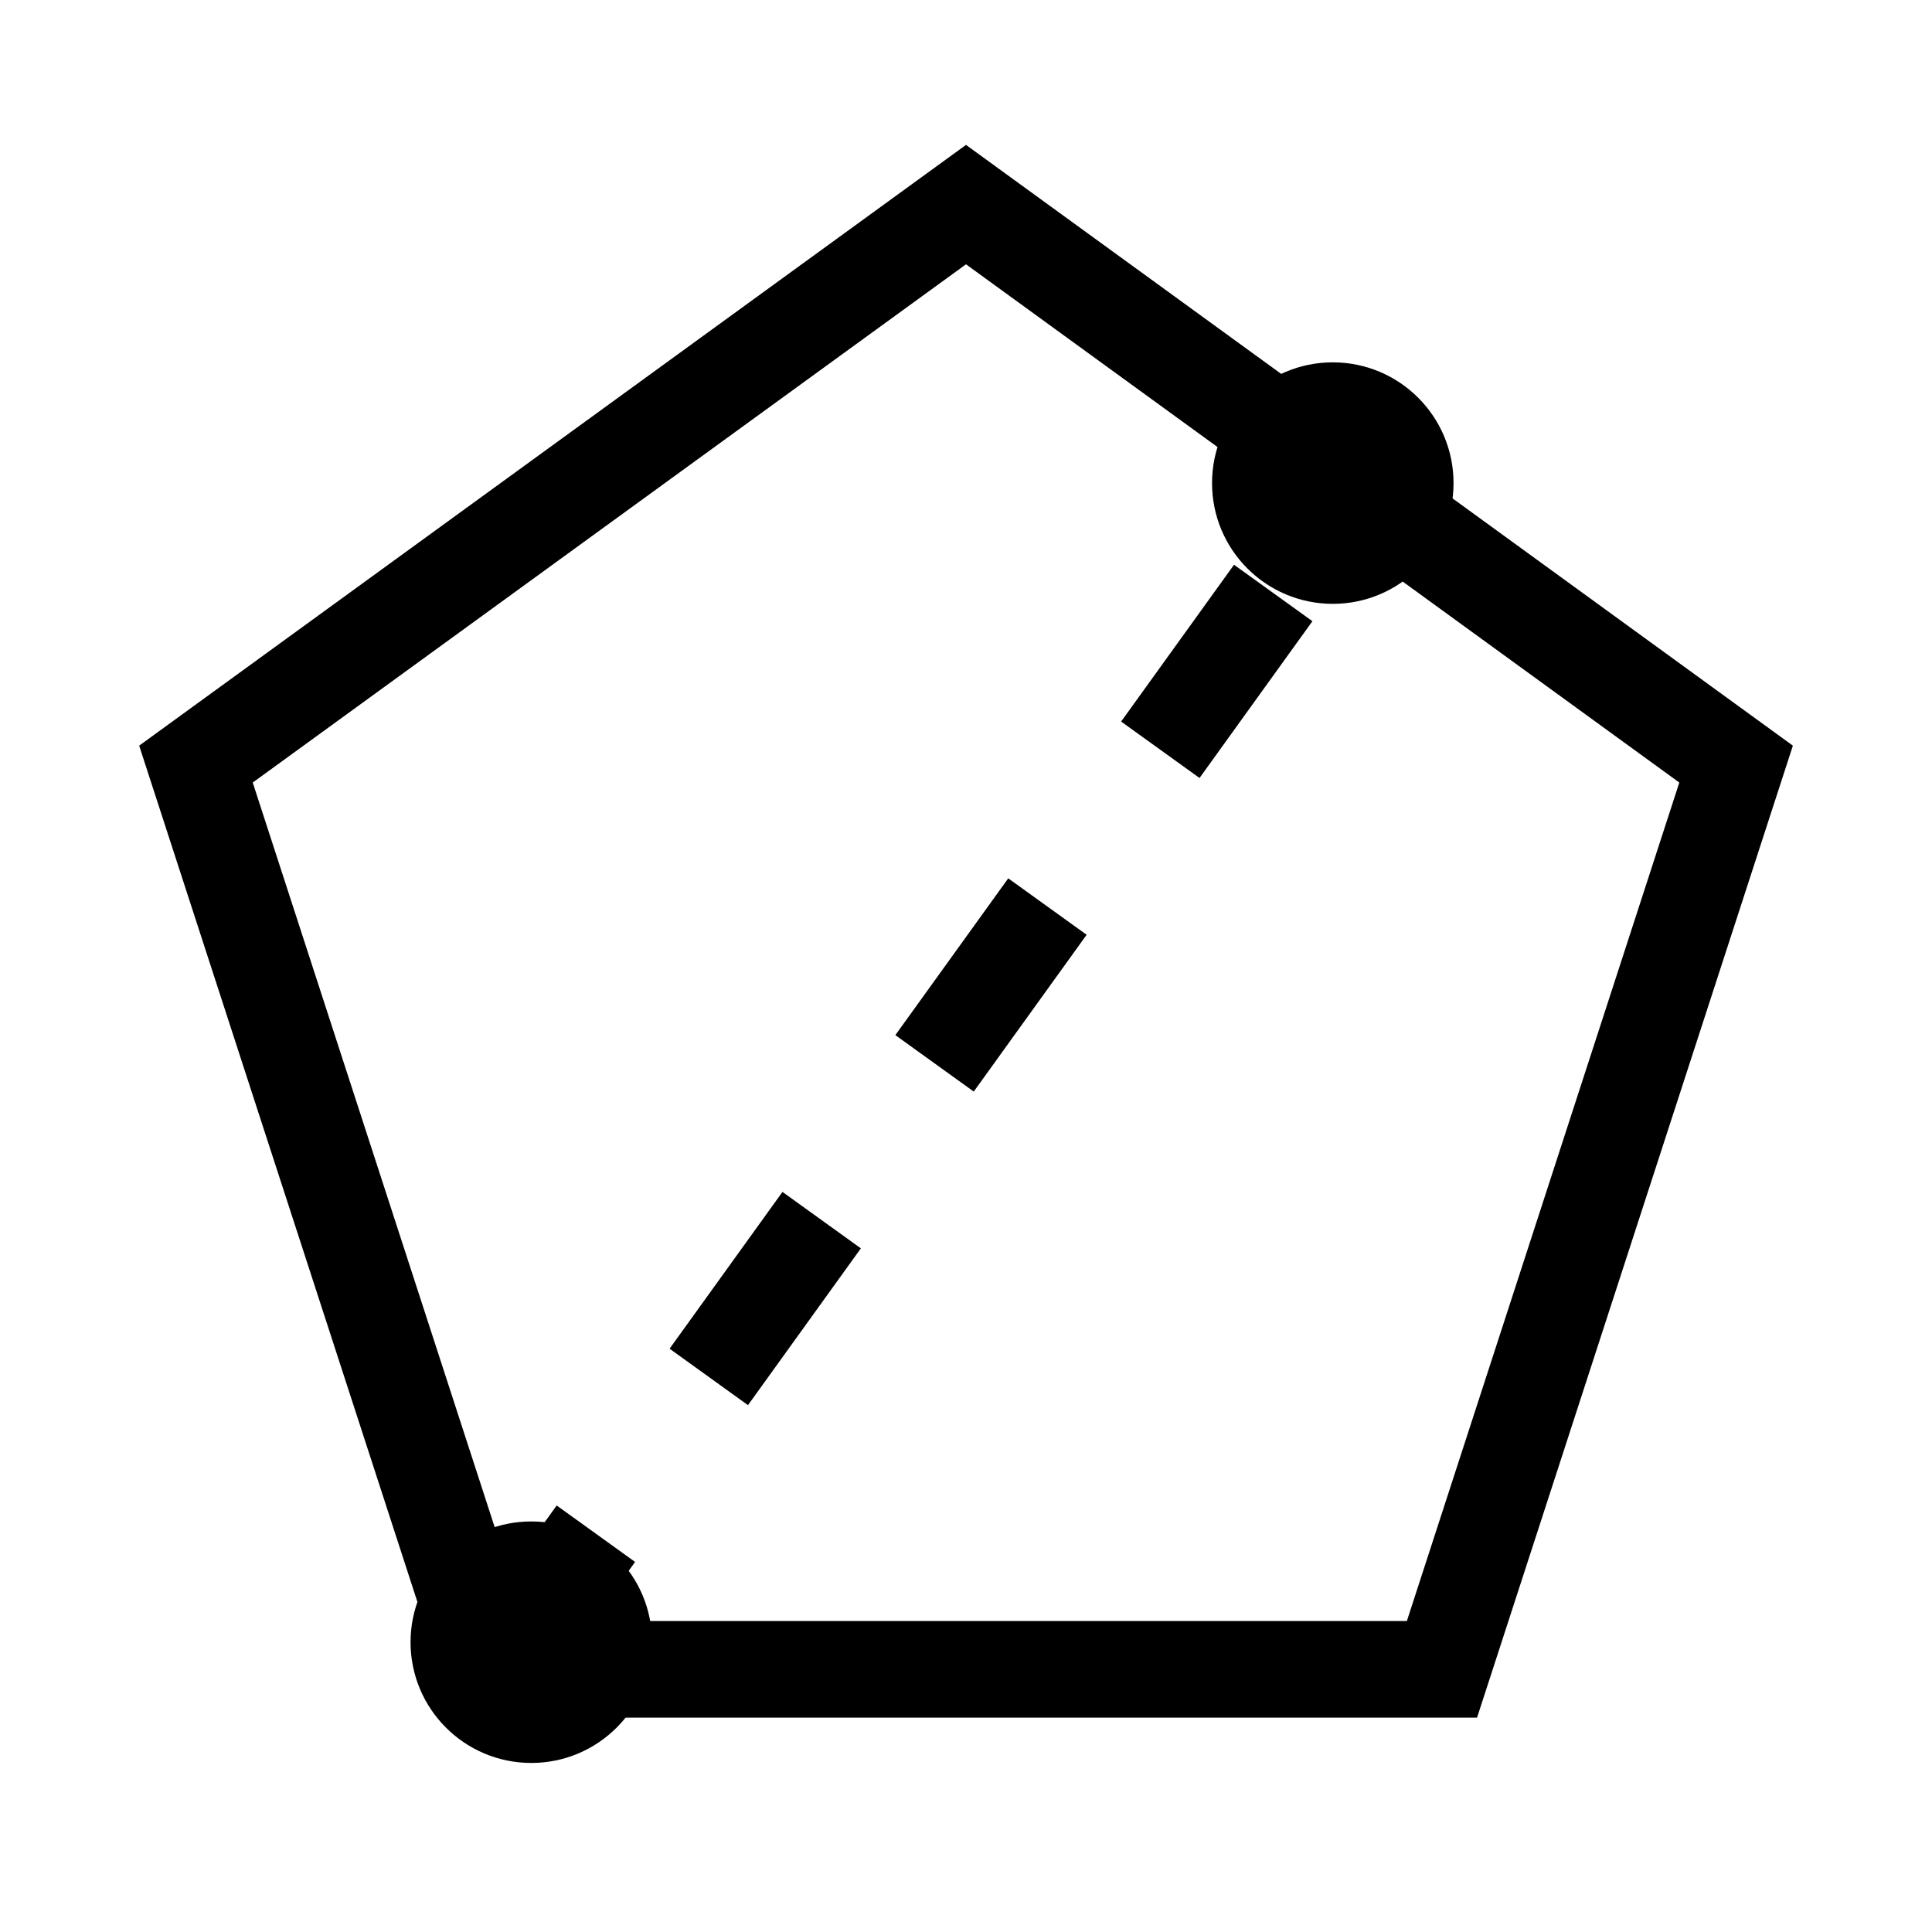
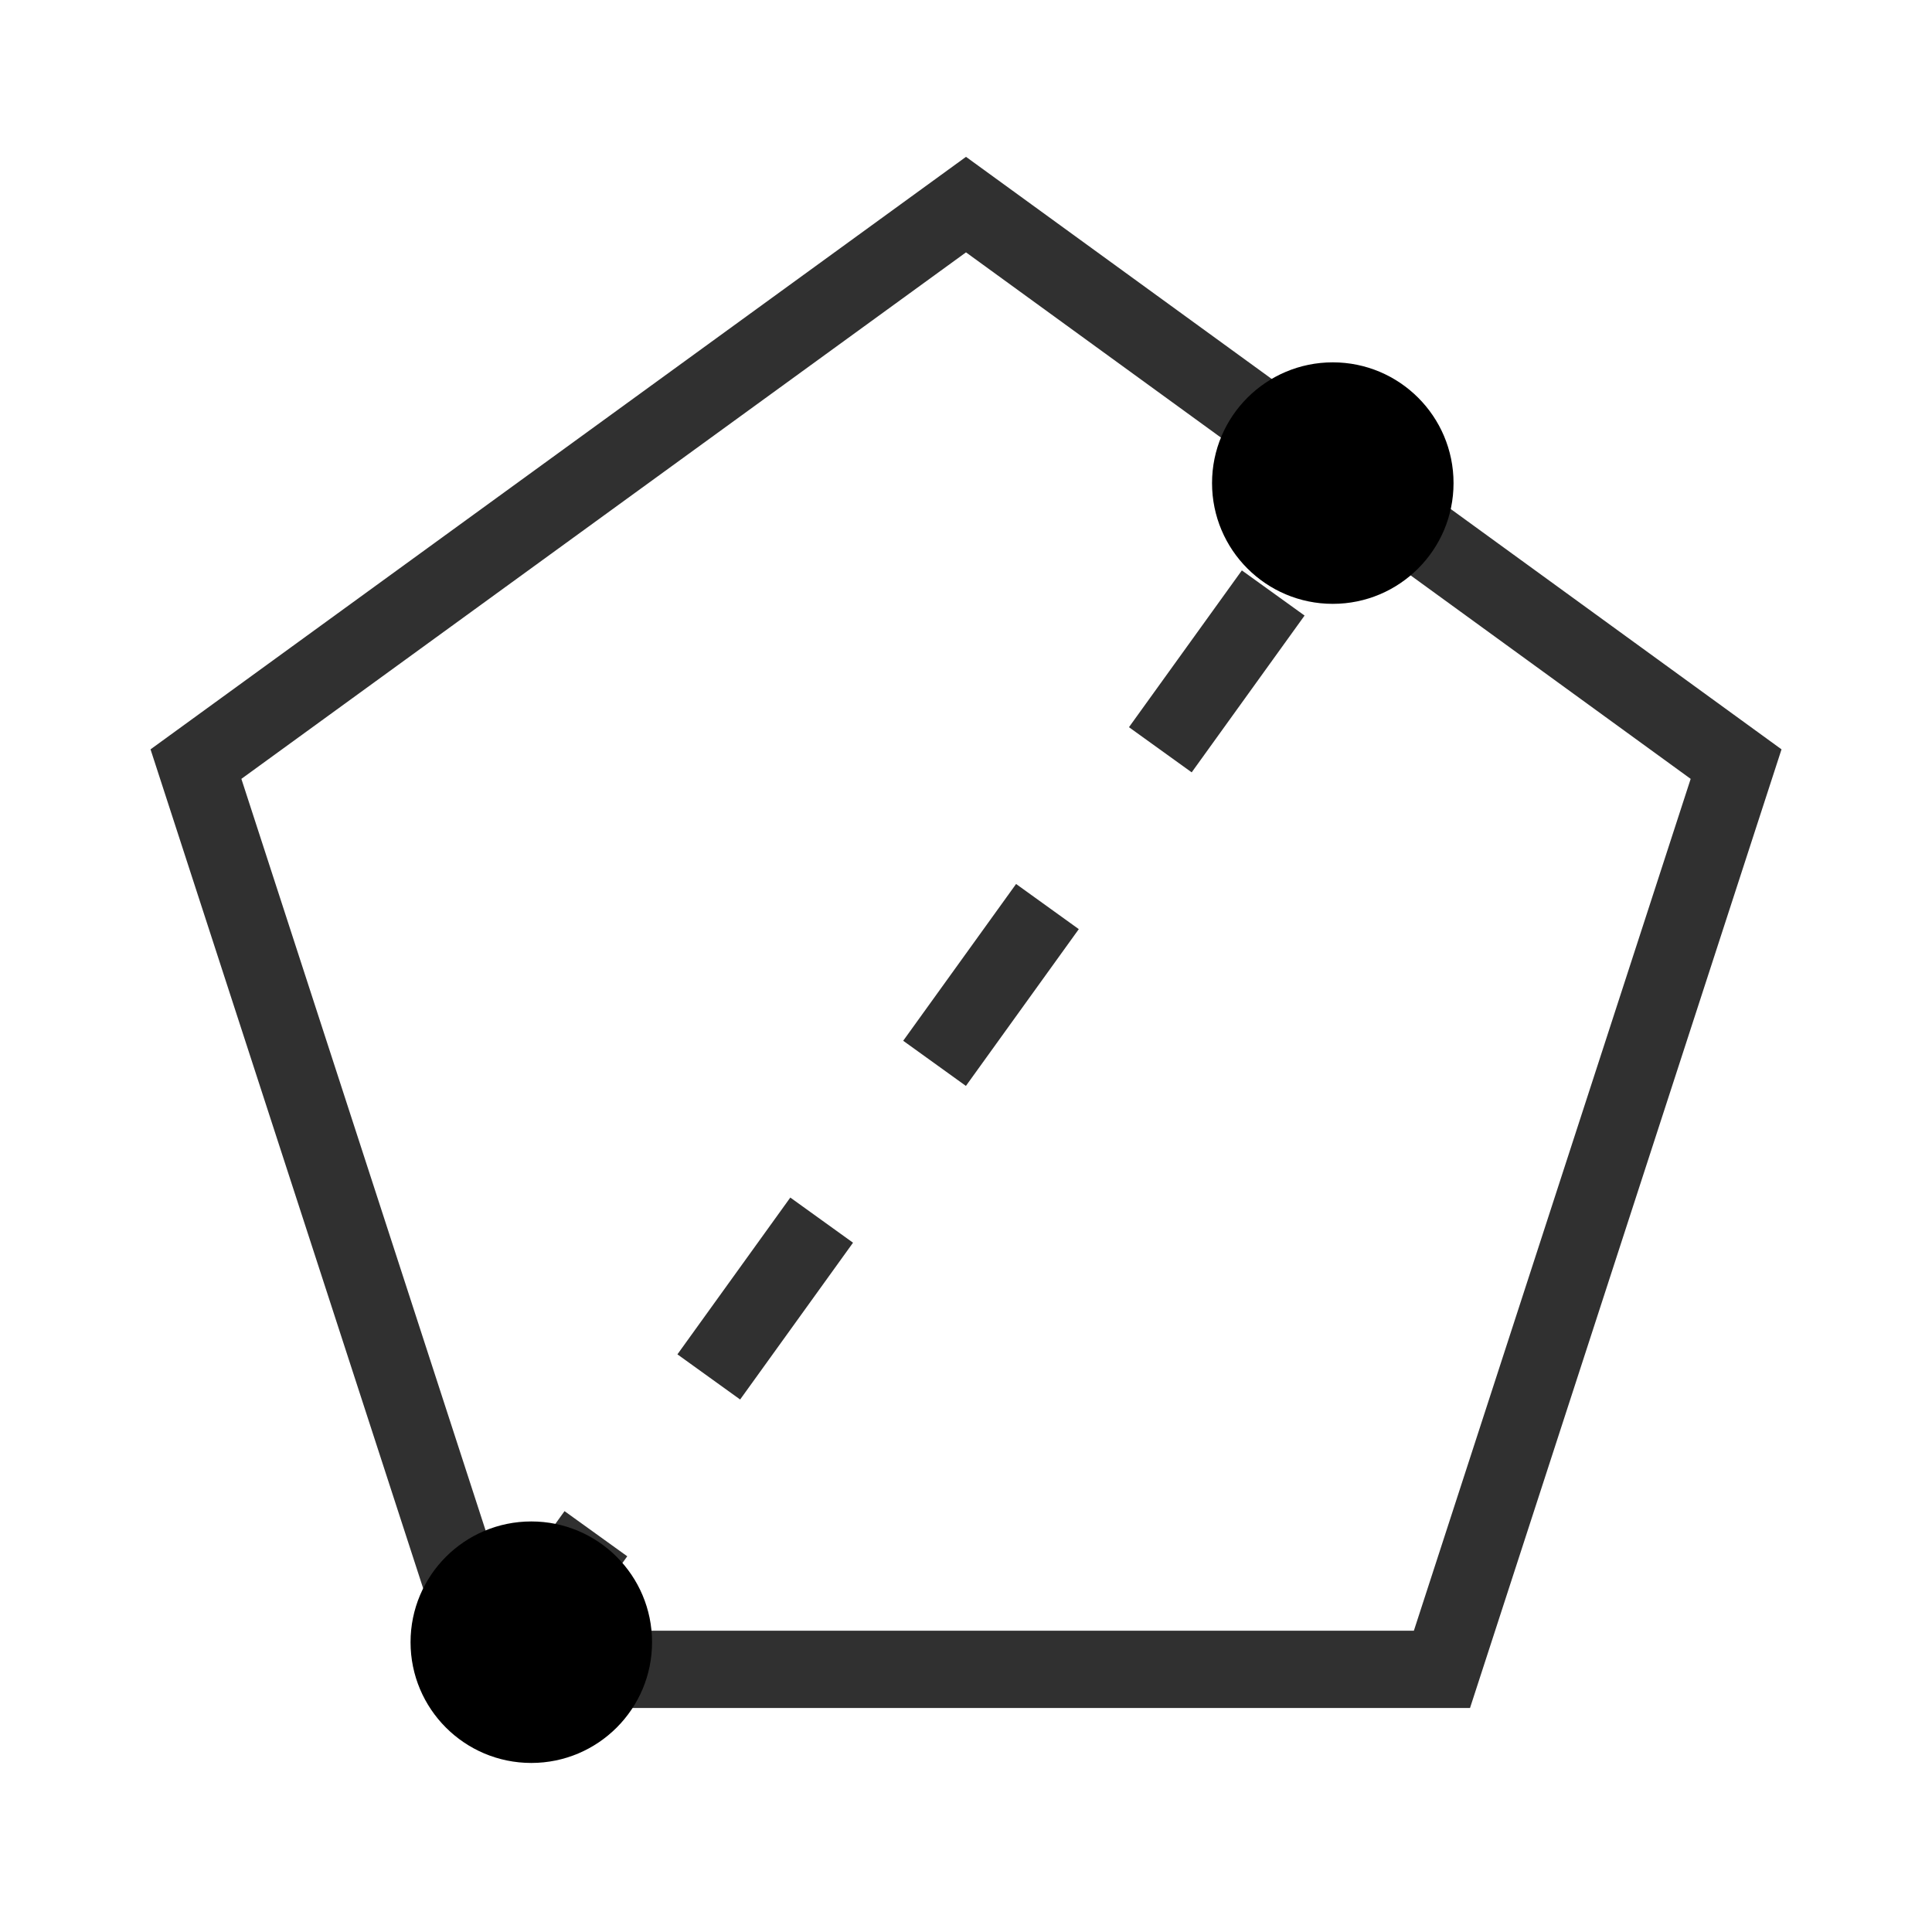
<svg xmlns="http://www.w3.org/2000/svg" viewBox="0 0 40 40" width="1em" height="1em">
  <g>
-     <path fill="none" stroke-width="2" stroke="black" d="m20,4.236l-15.943,11.584l6.09,18.742l19.707,0l6.09,-18.742l-15.944,-11.584z" />
-     <line stroke-width="2" fill="none" stroke-dasharray="4" stroke="black" y1="35" x1="10" y2="10" x2="28" />
-     <ellipse stroke-width="0" stroke="#3B3B3B" ry="2.5" fill="black" rx="2.5" style="" cx="11" cy="34" />
-     <ellipse cy="10.002" cx="27.594" stroke-width="0" stroke="#3B3B3B" fill="black" ry="2.5" rx="2.5" />
+     <path fill="none" stroke-width="1.6" stroke="#303030" d="m20,4.236l-15.943,11.584l6.09,18.742l19.707,0l6.09,-18.742l-15.944,-11.584z" />
+     <line stroke-width="1.6" fill="none" stroke-dasharray="4" stroke="#303030" y1="35" x1="10" y2="10" x2="28" />
+     <ellipse stroke-width="0" stroke="#303030" ry="2.5" fill="black" rx="2.5" style="" cx="11" cy="34" />
+     <ellipse cy="10.002" cx="27.594" stroke-width="0" stroke="#303030" fill="black" ry="2.5" rx="2.5" />
  </g>
</svg>
